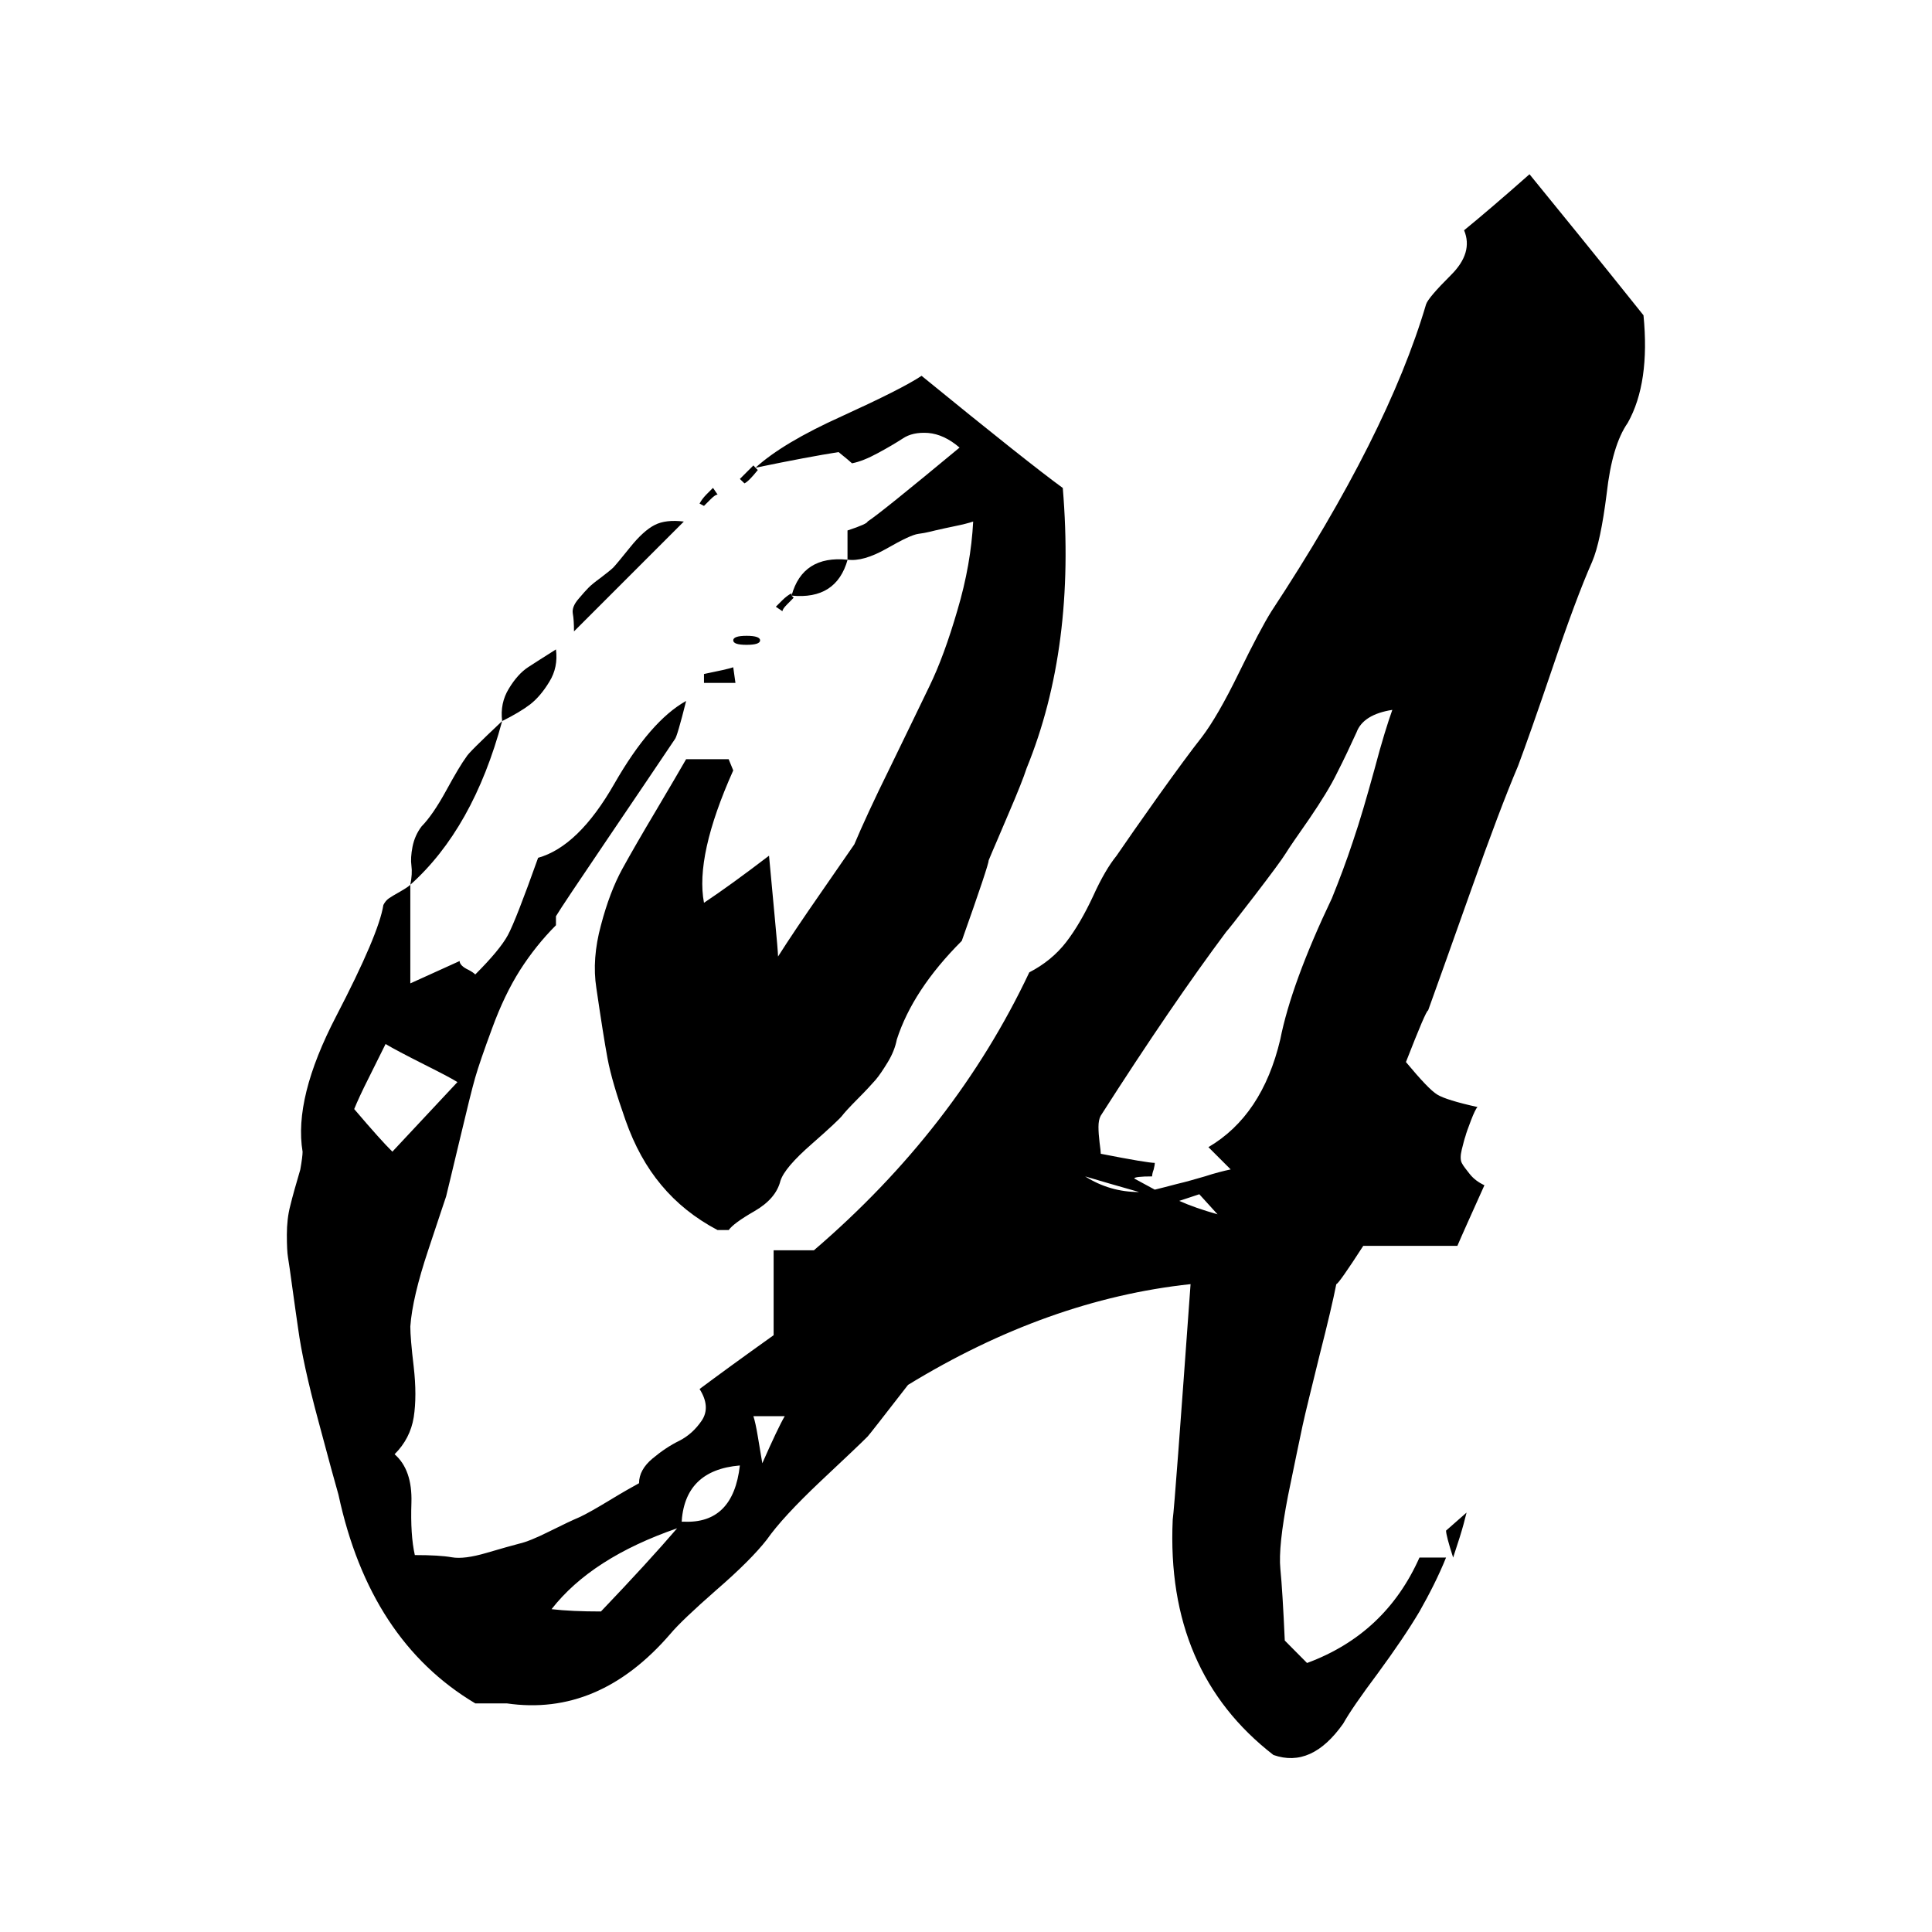
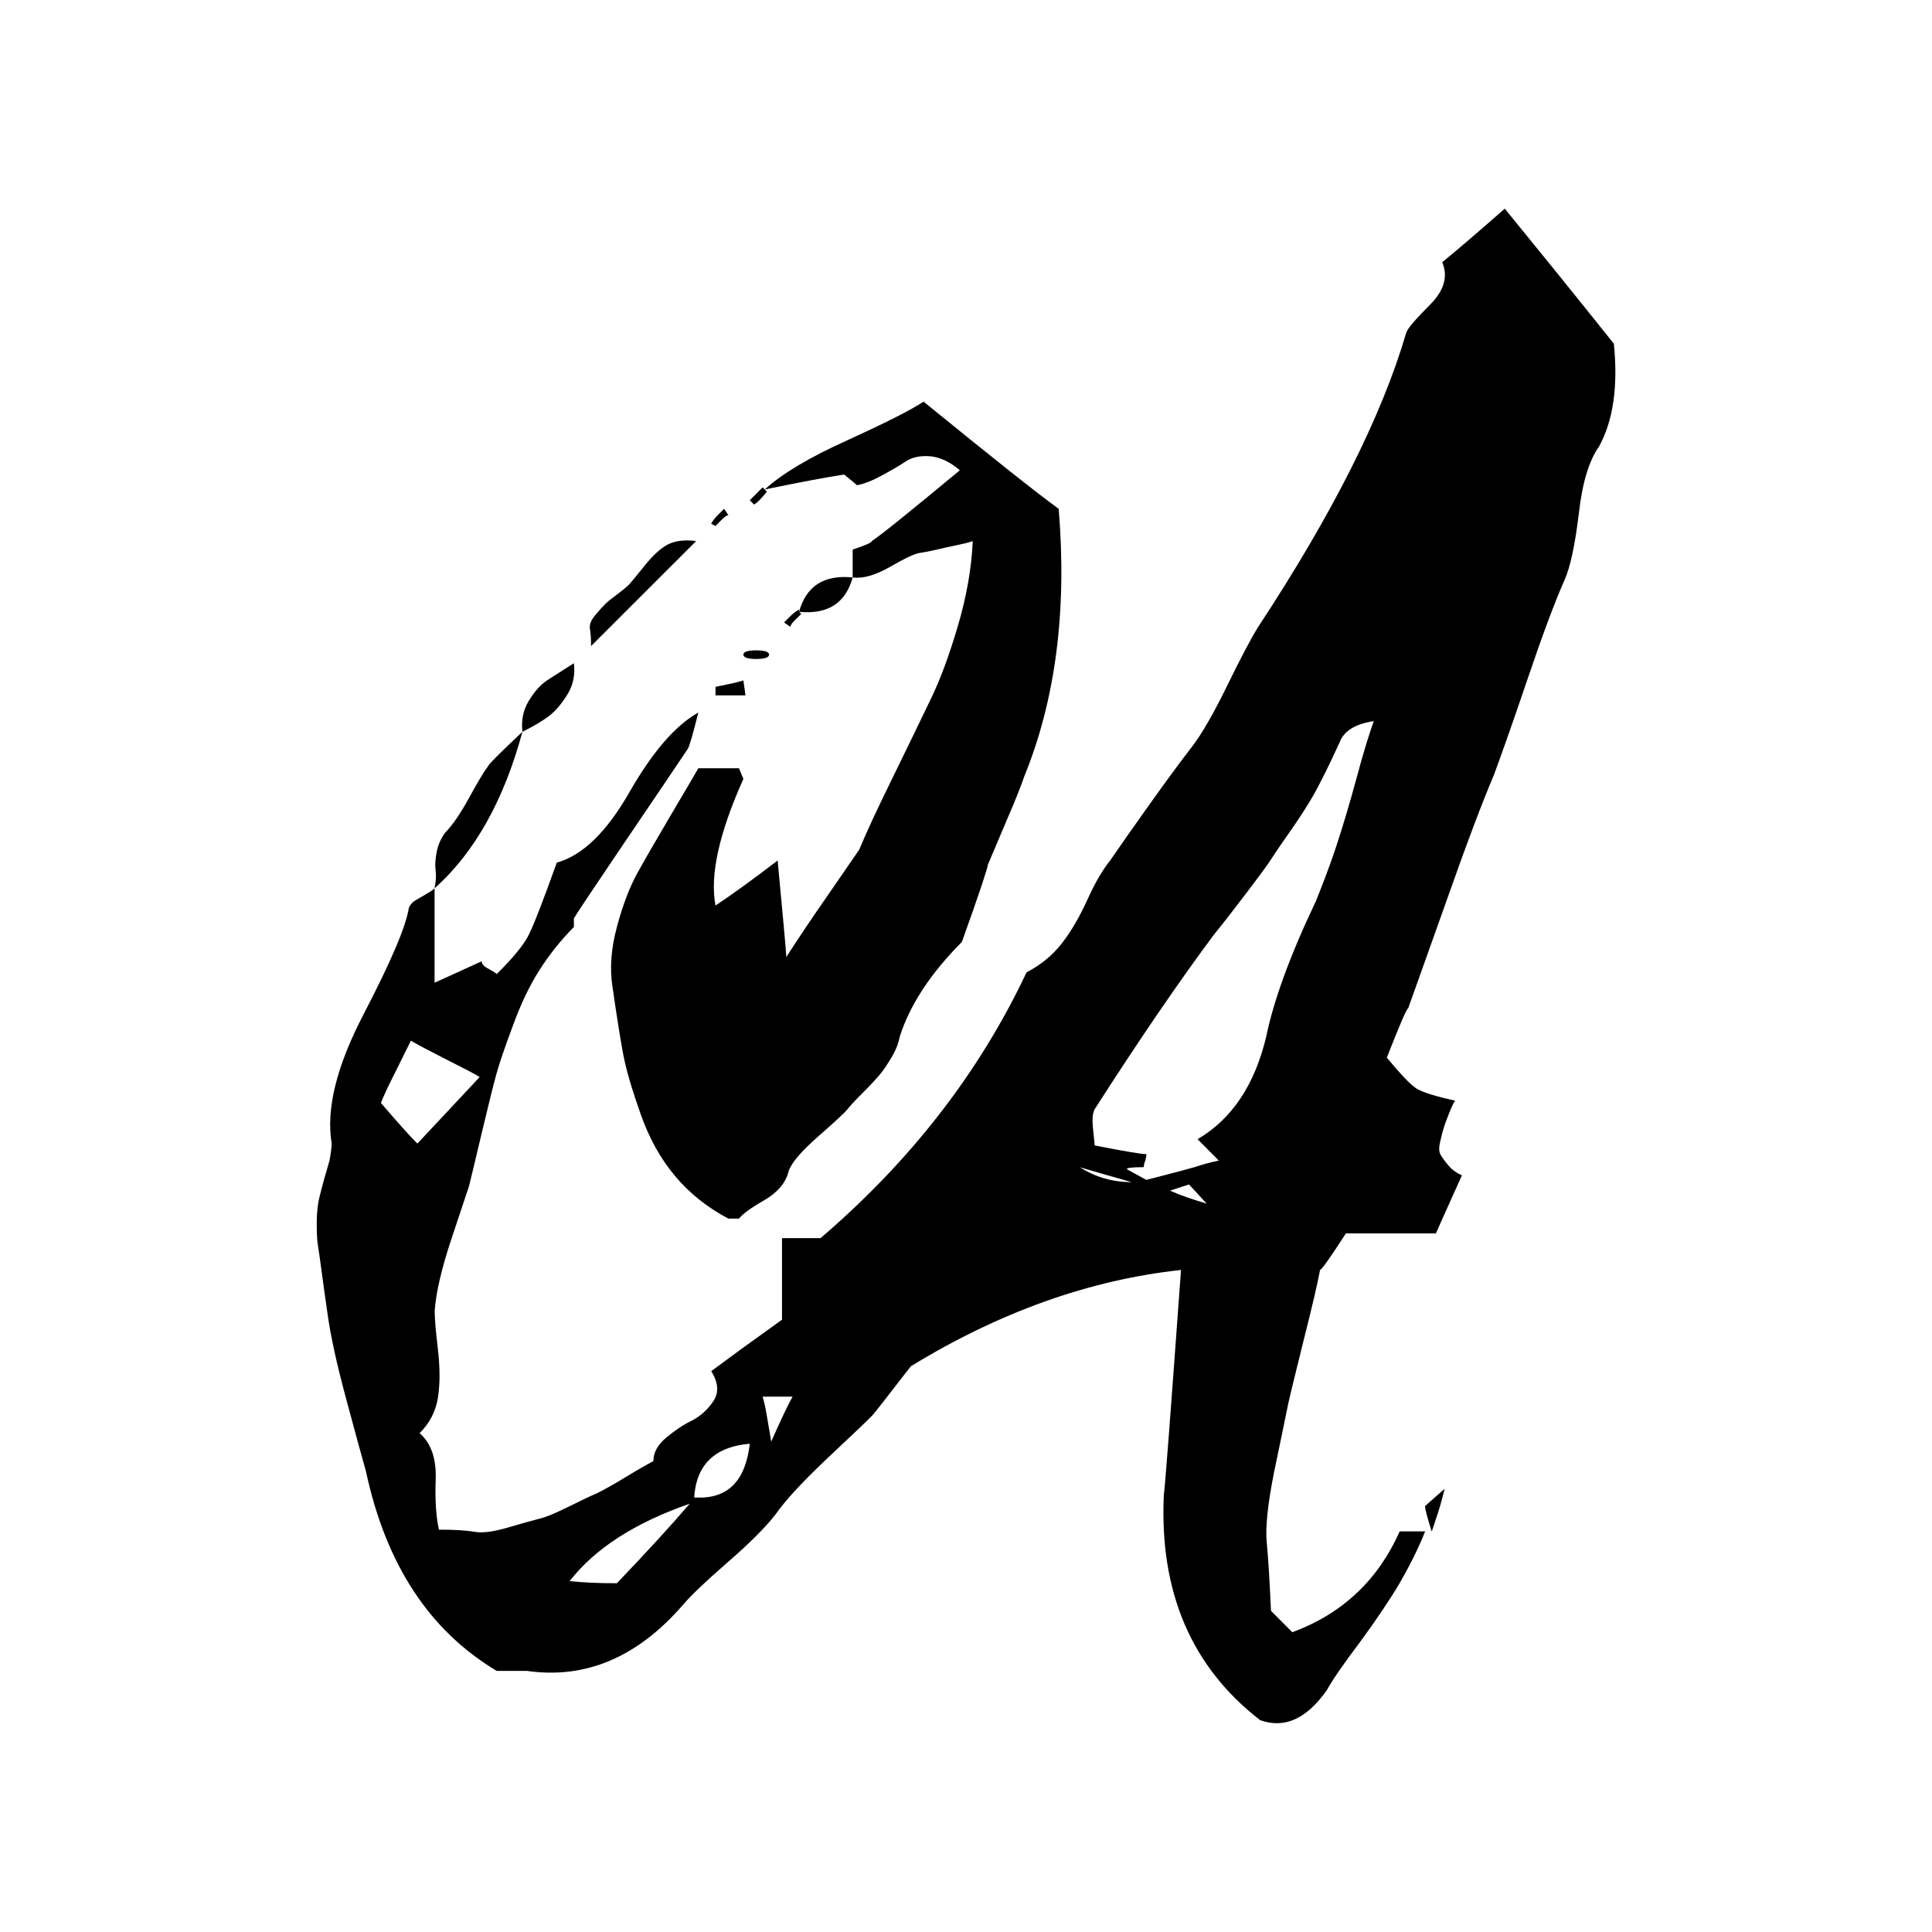
- <svg xmlns="http://www.w3.org/2000/svg" version="1.1" id="Layer_1" x="0px" y="0px" width="21px" height="21px" viewBox="0 0 21 21" enable-background="new 0 0 21 21" xml:space="preserve">
+ <svg xmlns="http://www.w3.org/2000/svg" version="1.1" id="Layer_1" x="0px" y="0px" width="19.001px" height="19.001px" viewBox="0 0 19.001 19.001" enable-background="new 0 0 19.001 19.001" xml:space="preserve">
  <g>
-     <path d="M17.864,3.427c0.048,0.487-0.008,0.878-0.171,1.169c-0.114,0.163-0.19,0.419-0.229,0.769   c-0.044,0.349-0.096,0.597-0.159,0.743c-0.115,0.26-0.258,0.643-0.428,1.146c-0.171,0.504-0.298,0.862-0.377,1.073   c-0.131,0.308-0.302,0.76-0.512,1.353c-0.211,0.593-0.365,1.027-0.465,1.303c-0.016,0-0.095,0.187-0.241,0.561   c0.162,0.194,0.273,0.313,0.341,0.354c0.063,0.039,0.21,0.085,0.437,0.135c-0.017,0.016-0.04,0.065-0.071,0.145   c-0.032,0.084-0.052,0.139-0.06,0.171c-0.012,0.033-0.024,0.083-0.04,0.146c-0.016,0.065-0.016,0.115,0,0.146   c0.016,0.032,0.048,0.072,0.087,0.121c0.04,0.05,0.092,0.09,0.159,0.121c-0.146,0.325-0.246,0.546-0.294,0.659h-1.023   c-0.179,0.277-0.277,0.416-0.293,0.416c-0.032,0.163-0.092,0.421-0.183,0.777c-0.088,0.359-0.151,0.611-0.183,0.758   c-0.032,0.145-0.083,0.4-0.159,0.766c-0.071,0.367-0.099,0.631-0.083,0.794c0.016,0.162,0.032,0.422,0.048,0.779   c0.048,0.05,0.131,0.131,0.242,0.244c0.571-0.211,0.976-0.594,1.222-1.146h0.289c-0.079,0.196-0.178,0.391-0.289,0.587   c-0.115,0.194-0.266,0.416-0.452,0.67c-0.187,0.25-0.313,0.433-0.377,0.548c-0.23,0.325-0.48,0.438-0.758,0.341   c-0.777-0.601-1.146-1.453-1.095-2.559c0.016-0.115,0.079-0.968,0.194-2.559c-1.039,0.111-2.063,0.479-3.071,1.095   c-0.277,0.357-0.424,0.546-0.44,0.562C9.367,15.679,9.195,15.842,8.92,16.1c-0.277,0.262-0.471,0.472-0.585,0.635   c-0.114,0.146-0.296,0.329-0.548,0.547c-0.252,0.221-0.418,0.379-0.5,0.477c-0.52,0.603-1.112,0.853-1.779,0.756H5.166   c-0.764-0.455-1.26-1.21-1.487-2.268c-0.033-0.113-0.106-0.381-0.219-0.804c-0.114-0.422-0.186-0.755-0.219-0.999   c-0.017-0.113-0.037-0.26-0.062-0.438c-0.024-0.179-0.041-0.294-0.049-0.341c-0.008-0.048-0.012-0.132-0.012-0.244   c0-0.113,0.012-0.221,0.037-0.315c0.024-0.1,0.061-0.23,0.109-0.393c0.017-0.096,0.025-0.161,0.025-0.194   c-0.065-0.39,0.057-0.881,0.366-1.475c0.308-0.593,0.479-0.995,0.512-1.207C4.183,9.805,4.204,9.78,4.228,9.764   C4.252,9.747,4.292,9.724,4.35,9.691c0.057-0.033,0.093-0.057,0.11-0.074v1.072c0.178-0.081,0.357-0.162,0.536-0.243   c0,0.016,0.008,0.033,0.024,0.049c0.016,0.016,0.041,0.033,0.074,0.048c0.032,0.017,0.056,0.033,0.072,0.049   c0.179-0.179,0.296-0.32,0.354-0.427c0.057-0.105,0.167-0.386,0.329-0.841c0.292-0.082,0.568-0.349,0.828-0.804   c0.26-0.454,0.52-0.756,0.781-0.901c-0.065,0.26-0.106,0.398-0.122,0.415C7.173,8.276,6.929,8.639,6.604,9.118   c-0.325,0.48-0.512,0.759-0.561,0.841c0,0.048,0,0.081,0,0.098c-0.146,0.146-0.276,0.309-0.39,0.487   c-0.114,0.18-0.215,0.39-0.304,0.634c-0.09,0.243-0.151,0.421-0.184,0.536s-0.089,0.341-0.17,0.683   c-0.082,0.341-0.13,0.545-0.146,0.608c-0.017,0.048-0.081,0.244-0.195,0.585c-0.114,0.342-0.179,0.617-0.194,0.829   c0,0.082,0.012,0.229,0.037,0.438c0.024,0.211,0.024,0.393,0,0.548c-0.025,0.154-0.094,0.289-0.208,0.402   c0.13,0.113,0.19,0.29,0.183,0.525c-0.008,0.234,0.004,0.425,0.037,0.571c0.179,0,0.313,0.008,0.402,0.024   c0.089,0.016,0.215,0,0.378-0.048s0.281-0.081,0.354-0.1c0.072-0.016,0.183-0.06,0.328-0.133c0.147-0.073,0.256-0.125,0.33-0.156   c0.073-0.034,0.182-0.096,0.329-0.185c0.146-0.089,0.252-0.148,0.316-0.183c0-0.097,0.049-0.187,0.146-0.268   s0.194-0.146,0.293-0.194c0.097-0.05,0.178-0.123,0.244-0.221c0.064-0.097,0.057-0.212-0.025-0.341   c0.196-0.146,0.463-0.341,0.805-0.585V13.59h0.438c1.024-0.878,1.804-1.884,2.341-3.021c0.159-0.082,0.294-0.191,0.401-0.329   c0.106-0.138,0.202-0.305,0.293-0.5c0.088-0.195,0.175-0.341,0.254-0.438c0.1-0.146,0.25-0.362,0.452-0.646   c0.203-0.284,0.361-0.499,0.477-0.646c0.111-0.146,0.246-0.378,0.4-0.694c0.155-0.317,0.273-0.541,0.354-0.67   c0.845-1.283,1.404-2.397,1.682-3.339c0.016-0.048,0.107-0.155,0.27-0.317c0.163-0.162,0.211-0.324,0.143-0.487   c0.179-0.146,0.417-0.349,0.711-0.609C16.928,2.266,17.345,2.777,17.864,3.427z M3.85,12.055c0.195,0.229,0.333,0.383,0.415,0.463   c0.227-0.242,0.463-0.494,0.707-0.756c-0.049-0.032-0.17-0.096-0.366-0.194c-0.194-0.098-0.333-0.171-0.415-0.22   c-0.048,0.098-0.109,0.22-0.182,0.366C3.935,11.86,3.883,11.974,3.85,12.055z M5.458,7.838C5.248,8.619,4.914,9.211,4.46,9.617   c0.016-0.081,0.02-0.149,0.012-0.207C4.464,9.354,4.468,9.285,4.484,9.203C4.5,9.123,4.532,9.049,4.582,8.983   c0.08-0.081,0.17-0.211,0.268-0.39c0.097-0.178,0.17-0.3,0.219-0.366C5.084,8.196,5.216,8.066,5.458,7.838z M6.043,7.059   C6.06,7.188,6.036,7.307,5.97,7.412C5.906,7.518,5.836,7.599,5.763,7.656C5.69,7.712,5.588,7.773,5.458,7.838   c-0.016-0.13,0.008-0.247,0.073-0.353c0.064-0.106,0.134-0.183,0.208-0.232C5.813,7.205,5.914,7.14,6.043,7.059z M6.532,17.516   c0.341-0.357,0.617-0.658,0.828-0.904c-0.618,0.214-1.072,0.504-1.365,0.879C6.141,17.508,6.32,17.516,6.532,17.516z M7.433,5.669   L6.239,6.863c0-0.082-0.004-0.146-0.013-0.195C6.218,6.619,6.239,6.567,6.288,6.51c0.049-0.058,0.085-0.098,0.109-0.122   c0.024-0.025,0.069-0.062,0.135-0.11c0.064-0.049,0.109-0.085,0.134-0.109c0.024-0.025,0.085-0.098,0.183-0.22   c0.097-0.121,0.187-0.202,0.268-0.243C7.197,5.665,7.303,5.653,7.433,5.669z M8.237,5.109C8.172,5.19,8.124,5.239,8.092,5.254   l-0.05-0.048C8.058,5.19,8.083,5.166,8.115,5.133c0.033-0.032,0.057-0.057,0.074-0.074l0.023,0.025   c0.196-0.179,0.508-0.366,0.939-0.56c0.429-0.196,0.719-0.341,0.866-0.439c0.777,0.634,1.289,1.04,1.535,1.219   c0.096,1.154-0.035,2.169-0.393,3.046c-0.032,0.099-0.096,0.26-0.194,0.488c-0.095,0.227-0.171,0.397-0.218,0.512   c0,0.033-0.097,0.325-0.293,0.877c-0.357,0.357-0.591,0.715-0.706,1.072c-0.016,0.082-0.048,0.163-0.097,0.244   c-0.05,0.082-0.093,0.147-0.133,0.194c-0.042,0.048-0.107,0.119-0.195,0.207c-0.09,0.091-0.146,0.152-0.17,0.184   c-0.025,0.032-0.135,0.136-0.329,0.306c-0.196,0.171-0.31,0.304-0.341,0.401c-0.033,0.131-0.126,0.239-0.281,0.329   c-0.155,0.089-0.248,0.158-0.281,0.206H7.799c-0.244-0.129-0.447-0.292-0.61-0.488c-0.163-0.194-0.292-0.428-0.39-0.706   c-0.097-0.275-0.163-0.498-0.195-0.669s-0.072-0.427-0.122-0.768c-0.033-0.211-0.016-0.439,0.05-0.682   c0.064-0.244,0.142-0.447,0.231-0.61c0.089-0.162,0.211-0.374,0.366-0.634c0.153-0.26,0.264-0.446,0.329-0.561   c0.227,0,0.381,0,0.462,0l0.05,0.122C7.693,8.993,7.587,9.472,7.652,9.813c0.195-0.13,0.43-0.3,0.707-0.512   C8.375,9.479,8.396,9.699,8.42,9.958c0.025,0.26,0.037,0.407,0.037,0.439c0.114-0.18,0.272-0.415,0.475-0.707   c0.203-0.293,0.321-0.463,0.354-0.512c0.082-0.195,0.21-0.475,0.391-0.841c0.179-0.366,0.319-0.659,0.425-0.877   c0.107-0.219,0.208-0.495,0.305-0.828c0.099-0.333,0.155-0.655,0.171-0.963c-0.048,0.016-0.115,0.033-0.194,0.049   c-0.083,0.017-0.155,0.033-0.22,0.048c-0.065,0.017-0.125,0.029-0.183,0.037C9.922,5.811,9.81,5.864,9.639,5.962   C9.468,6.059,9.325,6.1,9.212,6.083V5.766c0.146-0.048,0.218-0.081,0.218-0.097c0.099-0.064,0.432-0.333,1-0.804   c-0.113-0.097-0.226-0.149-0.341-0.159C9.976,4.698,9.883,4.718,9.81,4.768C9.736,4.816,9.646,4.869,9.542,4.925   C9.435,4.983,9.343,5.02,9.261,5.036C9.245,5.02,9.195,4.979,9.115,4.914c-0.211,0.033-0.512,0.089-0.903,0.17L8.237,5.109z    M7.433,16.54c0.357,0.016,0.561-0.187,0.609-0.611c-0.406,0.034-0.617,0.246-0.634,0.635V16.54H7.433z M7.652,5.499L7.604,5.474   C7.62,5.442,7.645,5.409,7.677,5.376C7.709,5.344,7.733,5.32,7.75,5.303l0.05,0.073c-0.017,0-0.041,0.016-0.074,0.049   S7.668,5.483,7.652,5.499z M7.652,7.423c0-0.016,0-0.032,0-0.048c0-0.016,0-0.032,0-0.049C7.815,7.293,7.92,7.27,7.97,7.253   l0.024,0.17H7.652z M8.262,6.96c0,0.033-0.05,0.049-0.147,0.049S7.97,6.993,7.97,6.96c0-0.032,0.048-0.049,0.146-0.049   S8.262,6.929,8.262,6.96z M8.286,15.905c0.114-0.258,0.195-0.429,0.244-0.512H8.189c0.016,0.049,0.032,0.123,0.048,0.22   C8.253,15.711,8.27,15.808,8.286,15.905z M8.604,6.474c0.08-0.293,0.284-0.423,0.609-0.39C9.131,6.376,8.928,6.506,8.604,6.474   l0.023,0.023C8.611,6.514,8.586,6.539,8.554,6.571C8.521,6.604,8.505,6.628,8.505,6.644L8.433,6.595   c0.016-0.016,0.04-0.041,0.073-0.073s0.065-0.057,0.098-0.073V6.474z M11.795,12.787c0.179,0.113,0.373,0.17,0.587,0.17   C12.151,12.892,11.957,12.835,11.795,12.787z M14.477,9.764c0.079-0.195,0.158-0.403,0.23-0.622c0.075-0.219,0.15-0.479,0.233-0.78   c0.079-0.3,0.147-0.515,0.194-0.646c-0.21,0.033-0.341,0.114-0.389,0.244c-0.067,0.146-0.135,0.292-0.21,0.438   c-0.071,0.147-0.175,0.313-0.302,0.5c-0.131,0.188-0.218,0.313-0.258,0.378c-0.04,0.065-0.154,0.219-0.341,0.463   s-0.29,0.374-0.306,0.39c-0.389,0.521-0.845,1.187-1.364,1.999c-0.017,0.032-0.024,0.072-0.024,0.121   c0,0.05,0.004,0.105,0.012,0.171c0.009,0.065,0.013,0.105,0.013,0.121c0.341,0.067,0.535,0.099,0.587,0.099   c0,0.017-0.004,0.04-0.012,0.072c-0.013,0.033-0.017,0.06-0.017,0.075c-0.127,0-0.194,0.008-0.194,0.023l0.223,0.121   c0.063-0.016,0.143-0.035,0.242-0.062c0.099-0.023,0.198-0.052,0.305-0.083c0.104-0.034,0.198-0.058,0.278-0.075l-0.242-0.242   c0.389-0.229,0.65-0.617,0.781-1.171C13.996,10.894,14.183,10.381,14.477,9.764z M12.818,13.053c0.115,0.052,0.254,0.1,0.416,0.146   l-0.198-0.218C12.989,12.997,12.917,13.021,12.818,13.053z M15.718,16.637l0.223-0.196c-0.02,0.083-0.044,0.171-0.075,0.27   c-0.032,0.098-0.056,0.171-0.071,0.219C15.742,16.766,15.718,16.671,15.718,16.637z" />
+     <path d="M15.872,3.38c0.043,0.421-0.007,0.76-0.146,1.012c-0.1,0.141-0.166,0.363-0.199,0.665   c-0.037,0.302-0.083,0.517-0.138,0.643c-0.1,0.225-0.223,0.556-0.37,0.991c-0.148,0.436-0.258,0.746-0.326,0.929   c-0.113,0.267-0.262,0.657-0.442,1.17c-0.183,0.512-0.316,0.889-0.402,1.127c-0.014,0-0.083,0.162-0.21,0.485   c0.141,0.168,0.237,0.271,0.296,0.306c0.055,0.034,0.182,0.074,0.377,0.117c-0.014,0.014-0.033,0.057-0.061,0.125   c-0.028,0.072-0.046,0.12-0.053,0.147c-0.01,0.029-0.02,0.072-0.033,0.127c-0.014,0.057-0.014,0.1,0,0.127s0.04,0.063,0.074,0.104   c0.035,0.043,0.079,0.078,0.139,0.104c-0.127,0.282-0.213,0.473-0.256,0.571h-0.885c-0.154,0.239-0.24,0.359-0.254,0.359   c-0.027,0.142-0.079,0.364-0.157,0.673c-0.076,0.311-0.132,0.529-0.159,0.655c-0.026,0.126-0.07,0.347-0.137,0.663   c-0.063,0.317-0.086,0.546-0.072,0.687s0.028,0.365,0.042,0.675c0.041,0.043,0.113,0.113,0.21,0.211   c0.493-0.183,0.843-0.514,1.056-0.992h0.25c-0.067,0.17-0.153,0.338-0.25,0.508c-0.1,0.169-0.229,0.36-0.39,0.58   c-0.163,0.216-0.272,0.374-0.327,0.474c-0.199,0.282-0.415,0.38-0.655,0.295c-0.673-0.52-0.992-1.257-0.948-2.214   c0.014-0.1,0.069-0.837,0.169-2.214c-0.898,0.097-1.785,0.414-2.657,0.947c-0.24,0.31-0.367,0.473-0.381,0.486   c-0.055,0.057-0.204,0.197-0.442,0.421c-0.24,0.227-0.408,0.408-0.507,0.549c-0.098,0.127-0.256,0.285-0.474,0.474   c-0.218,0.19-0.362,0.327-0.433,0.412c-0.45,0.521-0.963,0.737-1.54,0.654H4.885c-0.661-0.395-1.09-1.047-1.286-1.963   c-0.028-0.098-0.092-0.329-0.19-0.695c-0.099-0.365-0.161-0.653-0.189-0.864c-0.015-0.098-0.032-0.225-0.053-0.379   c-0.021-0.155-0.035-0.255-0.042-0.295c-0.007-0.042-0.01-0.114-0.01-0.212s0.01-0.19,0.032-0.272   c0.021-0.087,0.052-0.199,0.094-0.34c0.015-0.083,0.021-0.14,0.021-0.168c-0.057-0.338,0.049-0.763,0.317-1.276   c0.267-0.513,0.415-0.861,0.443-1.044c0.014-0.027,0.032-0.049,0.052-0.063C4.094,8.85,4.129,8.829,4.179,8.801   c0.049-0.029,0.081-0.049,0.095-0.064v0.928c0.154-0.069,0.309-0.141,0.463-0.211c0,0.015,0.007,0.028,0.021,0.043   C4.772,9.51,4.794,9.524,4.822,9.538C4.85,9.554,4.871,9.566,4.885,9.58C5.04,9.427,5.142,9.303,5.191,9.212   C5.24,9.121,5.335,8.878,5.476,8.484c0.252-0.07,0.492-0.302,0.716-0.696c0.226-0.393,0.45-0.654,0.676-0.78   C6.812,7.233,6.776,7.353,6.763,7.367C6.622,7.577,6.411,7.89,6.129,8.305C5.848,8.72,5.687,8.962,5.644,9.032   c0,0.042,0,0.07,0,0.085C5.518,9.244,5.405,9.385,5.307,9.538c-0.099,0.155-0.186,0.338-0.263,0.55   c-0.078,0.21-0.131,0.363-0.159,0.464c-0.028,0.1-0.077,0.295-0.147,0.59s-0.112,0.472-0.126,0.526   c-0.015,0.042-0.07,0.212-0.169,0.507c-0.099,0.296-0.155,0.534-0.168,0.717c0,0.071,0.01,0.198,0.032,0.38   c0.021,0.183,0.021,0.34,0,0.474c-0.021,0.134-0.082,0.251-0.18,0.349c0.113,0.098,0.165,0.251,0.158,0.454   s0.003,0.368,0.032,0.495c0.155,0,0.271,0.007,0.348,0.021s0.187,0,0.327-0.041s0.243-0.07,0.306-0.086   c0.063-0.014,0.158-0.052,0.284-0.115c0.127-0.063,0.221-0.108,0.285-0.135c0.063-0.03,0.157-0.083,0.285-0.16   c0.126-0.077,0.218-0.129,0.274-0.158c0-0.084,0.042-0.161,0.126-0.231s0.168-0.127,0.253-0.168   c0.084-0.043,0.154-0.106,0.211-0.191c0.056-0.083,0.049-0.183-0.021-0.295c0.169-0.126,0.401-0.295,0.696-0.506v-0.802h0.379   c0.887-0.76,1.562-1.63,2.026-2.614c0.137-0.071,0.254-0.166,0.347-0.285s0.176-0.264,0.253-0.433   c0.076-0.169,0.152-0.295,0.22-0.379c0.087-0.127,0.217-0.313,0.393-0.56c0.176-0.246,0.313-0.432,0.412-0.559   c0.097-0.126,0.213-0.327,0.347-0.601c0.134-0.275,0.236-0.468,0.306-0.58c0.73-1.11,1.216-2.074,1.455-2.89   C13.841,3.233,13.92,3.141,14.061,3c0.141-0.14,0.183-0.28,0.123-0.421c0.154-0.126,0.36-0.302,0.615-0.527   C15.063,2.375,15.423,2.818,15.872,3.38z M3.746,10.847c0.169,0.197,0.289,0.331,0.359,0.4c0.196-0.21,0.4-0.428,0.612-0.654   C4.674,10.564,4.569,10.51,4.4,10.425c-0.168-0.085-0.288-0.148-0.359-0.19C4,10.319,3.947,10.425,3.884,10.552   C3.82,10.678,3.774,10.776,3.746,10.847z M5.138,7.197c-0.183,0.676-0.471,1.188-0.864,1.54c0.014-0.07,0.017-0.129,0.01-0.179   C4.277,8.509,4.281,8.45,4.295,8.378c0.013-0.069,0.042-0.133,0.084-0.19c0.069-0.07,0.147-0.182,0.232-0.337   c0.084-0.154,0.147-0.26,0.189-0.316C4.814,7.507,4.928,7.395,5.138,7.197z M5.644,6.523c0.014,0.112-0.007,0.215-0.063,0.306   C5.525,6.92,5.465,6.991,5.402,7.04C5.339,7.088,5.25,7.142,5.138,7.197C5.125,7.085,5.145,6.984,5.201,6.892   s0.116-0.159,0.18-0.201S5.532,6.594,5.644,6.523z M6.067,15.571c0.295-0.309,0.534-0.569,0.716-0.782   c-0.535,0.186-0.928,0.437-1.181,0.761C5.729,15.564,5.884,15.571,6.067,15.571z M6.847,5.321L5.813,6.354   c0-0.07-0.003-0.126-0.011-0.169C5.795,6.143,5.813,6.098,5.855,6.049c0.042-0.05,0.074-0.085,0.095-0.106   C5.971,5.921,6.01,5.89,6.067,5.848c0.056-0.042,0.094-0.074,0.116-0.095C6.203,5.732,6.256,5.668,6.34,5.563   c0.084-0.104,0.162-0.175,0.232-0.21S6.734,5.307,6.847,5.321z M7.542,4.836c-0.057,0.07-0.098,0.112-0.126,0.126L7.374,4.92   c0.014-0.014,0.035-0.035,0.063-0.063C7.465,4.829,7.486,4.808,7.5,4.793l0.021,0.021C7.69,4.66,7.96,4.498,8.334,4.33   C8.705,4.16,8.956,4.035,9.083,3.95c0.673,0.548,1.116,0.9,1.329,1.054c0.083,0.999-0.03,1.877-0.34,2.636   c-0.029,0.085-0.083,0.225-0.169,0.422C9.821,8.259,9.756,8.407,9.715,8.505c0,0.028-0.084,0.282-0.255,0.759   c-0.308,0.309-0.511,0.619-0.61,0.928c-0.014,0.07-0.041,0.141-0.084,0.211c-0.043,0.071-0.081,0.128-0.115,0.168   c-0.036,0.042-0.093,0.104-0.169,0.18c-0.078,0.078-0.127,0.132-0.147,0.158c-0.021,0.028-0.117,0.118-0.285,0.265   c-0.169,0.148-0.268,0.263-0.295,0.348c-0.028,0.113-0.109,0.207-0.243,0.285c-0.134,0.076-0.214,0.137-0.243,0.178H7.164   c-0.211-0.111-0.387-0.253-0.528-0.423c-0.141-0.168-0.253-0.37-0.337-0.61c-0.084-0.238-0.141-0.431-0.169-0.579   c-0.028-0.147-0.063-0.369-0.106-0.665C5.995,9.524,6.01,9.328,6.067,9.117c0.056-0.211,0.123-0.387,0.2-0.528   C6.344,8.45,6.45,8.266,6.583,8.041c0.133-0.225,0.228-0.386,0.285-0.485c0.196,0,0.33,0,0.4,0l0.043,0.105   c-0.24,0.535-0.331,0.95-0.274,1.245c0.169-0.113,0.372-0.26,0.611-0.443C7.662,8.618,7.68,8.808,7.701,9.032   c0.021,0.226,0.032,0.353,0.032,0.381c0.099-0.155,0.235-0.359,0.411-0.612C8.319,8.547,8.421,8.4,8.45,8.357   C8.52,8.188,8.632,7.947,8.788,7.63c0.155-0.316,0.277-0.57,0.368-0.759c0.092-0.189,0.18-0.428,0.265-0.716   c0.085-0.289,0.134-0.567,0.146-0.833c-0.04,0.014-0.1,0.028-0.167,0.042c-0.072,0.015-0.134,0.028-0.19,0.042   C9.152,5.419,9.101,5.43,9.051,5.437C9,5.443,8.903,5.489,8.755,5.574C8.608,5.658,8.484,5.693,8.386,5.679V5.405   c0.127-0.042,0.189-0.07,0.189-0.084C8.661,5.265,8.949,5.032,9.44,4.625C9.342,4.541,9.244,4.496,9.145,4.487   C9.047,4.48,8.966,4.498,8.903,4.541S8.762,4.628,8.671,4.677C8.579,4.727,8.5,4.759,8.428,4.772   C8.415,4.759,8.372,4.724,8.302,4.667C8.119,4.695,7.859,4.744,7.521,4.814L7.542,4.836z M6.847,14.728   c0.309,0.014,0.485-0.161,0.527-0.529c-0.351,0.03-0.534,0.213-0.548,0.55v-0.021H6.847z M7.037,5.173L6.994,5.151   C7.008,5.124,7.03,5.096,7.058,5.067c0.027-0.028,0.048-0.049,0.063-0.063l0.043,0.063c-0.015,0-0.036,0.014-0.064,0.042   S7.05,5.16,7.037,5.173z M7.037,6.839c0-0.014,0-0.028,0-0.042s0-0.027,0-0.042c0.141-0.028,0.231-0.048,0.274-0.063l0.021,0.147   H7.037z M7.564,6.438c0,0.028-0.043,0.043-0.127,0.043S7.311,6.466,7.311,6.438c0-0.027,0.042-0.042,0.126-0.042   S7.564,6.411,7.564,6.438z M7.585,14.178c0.098-0.223,0.169-0.37,0.21-0.442H7.5c0.014,0.042,0.028,0.106,0.042,0.19   S7.571,14.094,7.585,14.178z M7.859,6.017c0.069-0.254,0.246-0.366,0.527-0.338C8.316,5.933,8.14,6.045,7.859,6.017l0.021,0.02   C7.866,6.052,7.845,6.074,7.816,6.101C7.788,6.129,7.774,6.15,7.774,6.165L7.711,6.122c0.014-0.014,0.035-0.035,0.063-0.063   S7.831,6.01,7.859,5.995V6.017z M10.621,11.48c0.154,0.098,0.323,0.146,0.508,0.146C10.929,11.57,10.762,11.521,10.621,11.48z    M12.941,8.864c0.068-0.169,0.138-0.349,0.2-0.538c0.063-0.19,0.13-0.415,0.201-0.675c0.069-0.26,0.128-0.445,0.169-0.559   c-0.183,0.028-0.296,0.098-0.337,0.211c-0.059,0.126-0.116,0.253-0.183,0.379c-0.061,0.127-0.15,0.271-0.26,0.433   c-0.113,0.162-0.189,0.271-0.224,0.327c-0.035,0.057-0.133,0.189-0.295,0.401c-0.161,0.211-0.251,0.323-0.264,0.337   c-0.337,0.451-0.732,1.027-1.182,1.729c-0.014,0.028-0.021,0.063-0.021,0.105s0.004,0.091,0.011,0.147   c0.006,0.057,0.01,0.092,0.01,0.104c0.296,0.059,0.463,0.086,0.509,0.086c0,0.015-0.004,0.034-0.011,0.063   c-0.012,0.028-0.015,0.052-0.015,0.065c-0.11,0-0.167,0.006-0.167,0.02l0.192,0.105c0.054-0.014,0.123-0.031,0.209-0.054   c0.085-0.021,0.171-0.045,0.264-0.071c0.09-0.03,0.171-0.051,0.24-0.065l-0.209-0.21c0.336-0.197,0.563-0.534,0.676-1.013   C12.526,9.842,12.687,9.397,12.941,8.864z M11.507,11.71c0.1,0.045,0.22,0.086,0.36,0.127l-0.173-0.188   C11.654,11.662,11.592,11.682,11.507,11.71z M14.015,14.812l0.193-0.17c-0.018,0.071-0.037,0.147-0.064,0.232   c-0.028,0.085-0.049,0.148-0.063,0.189C14.037,14.923,14.015,14.841,14.015,14.812z" />
  </g>
</svg>
